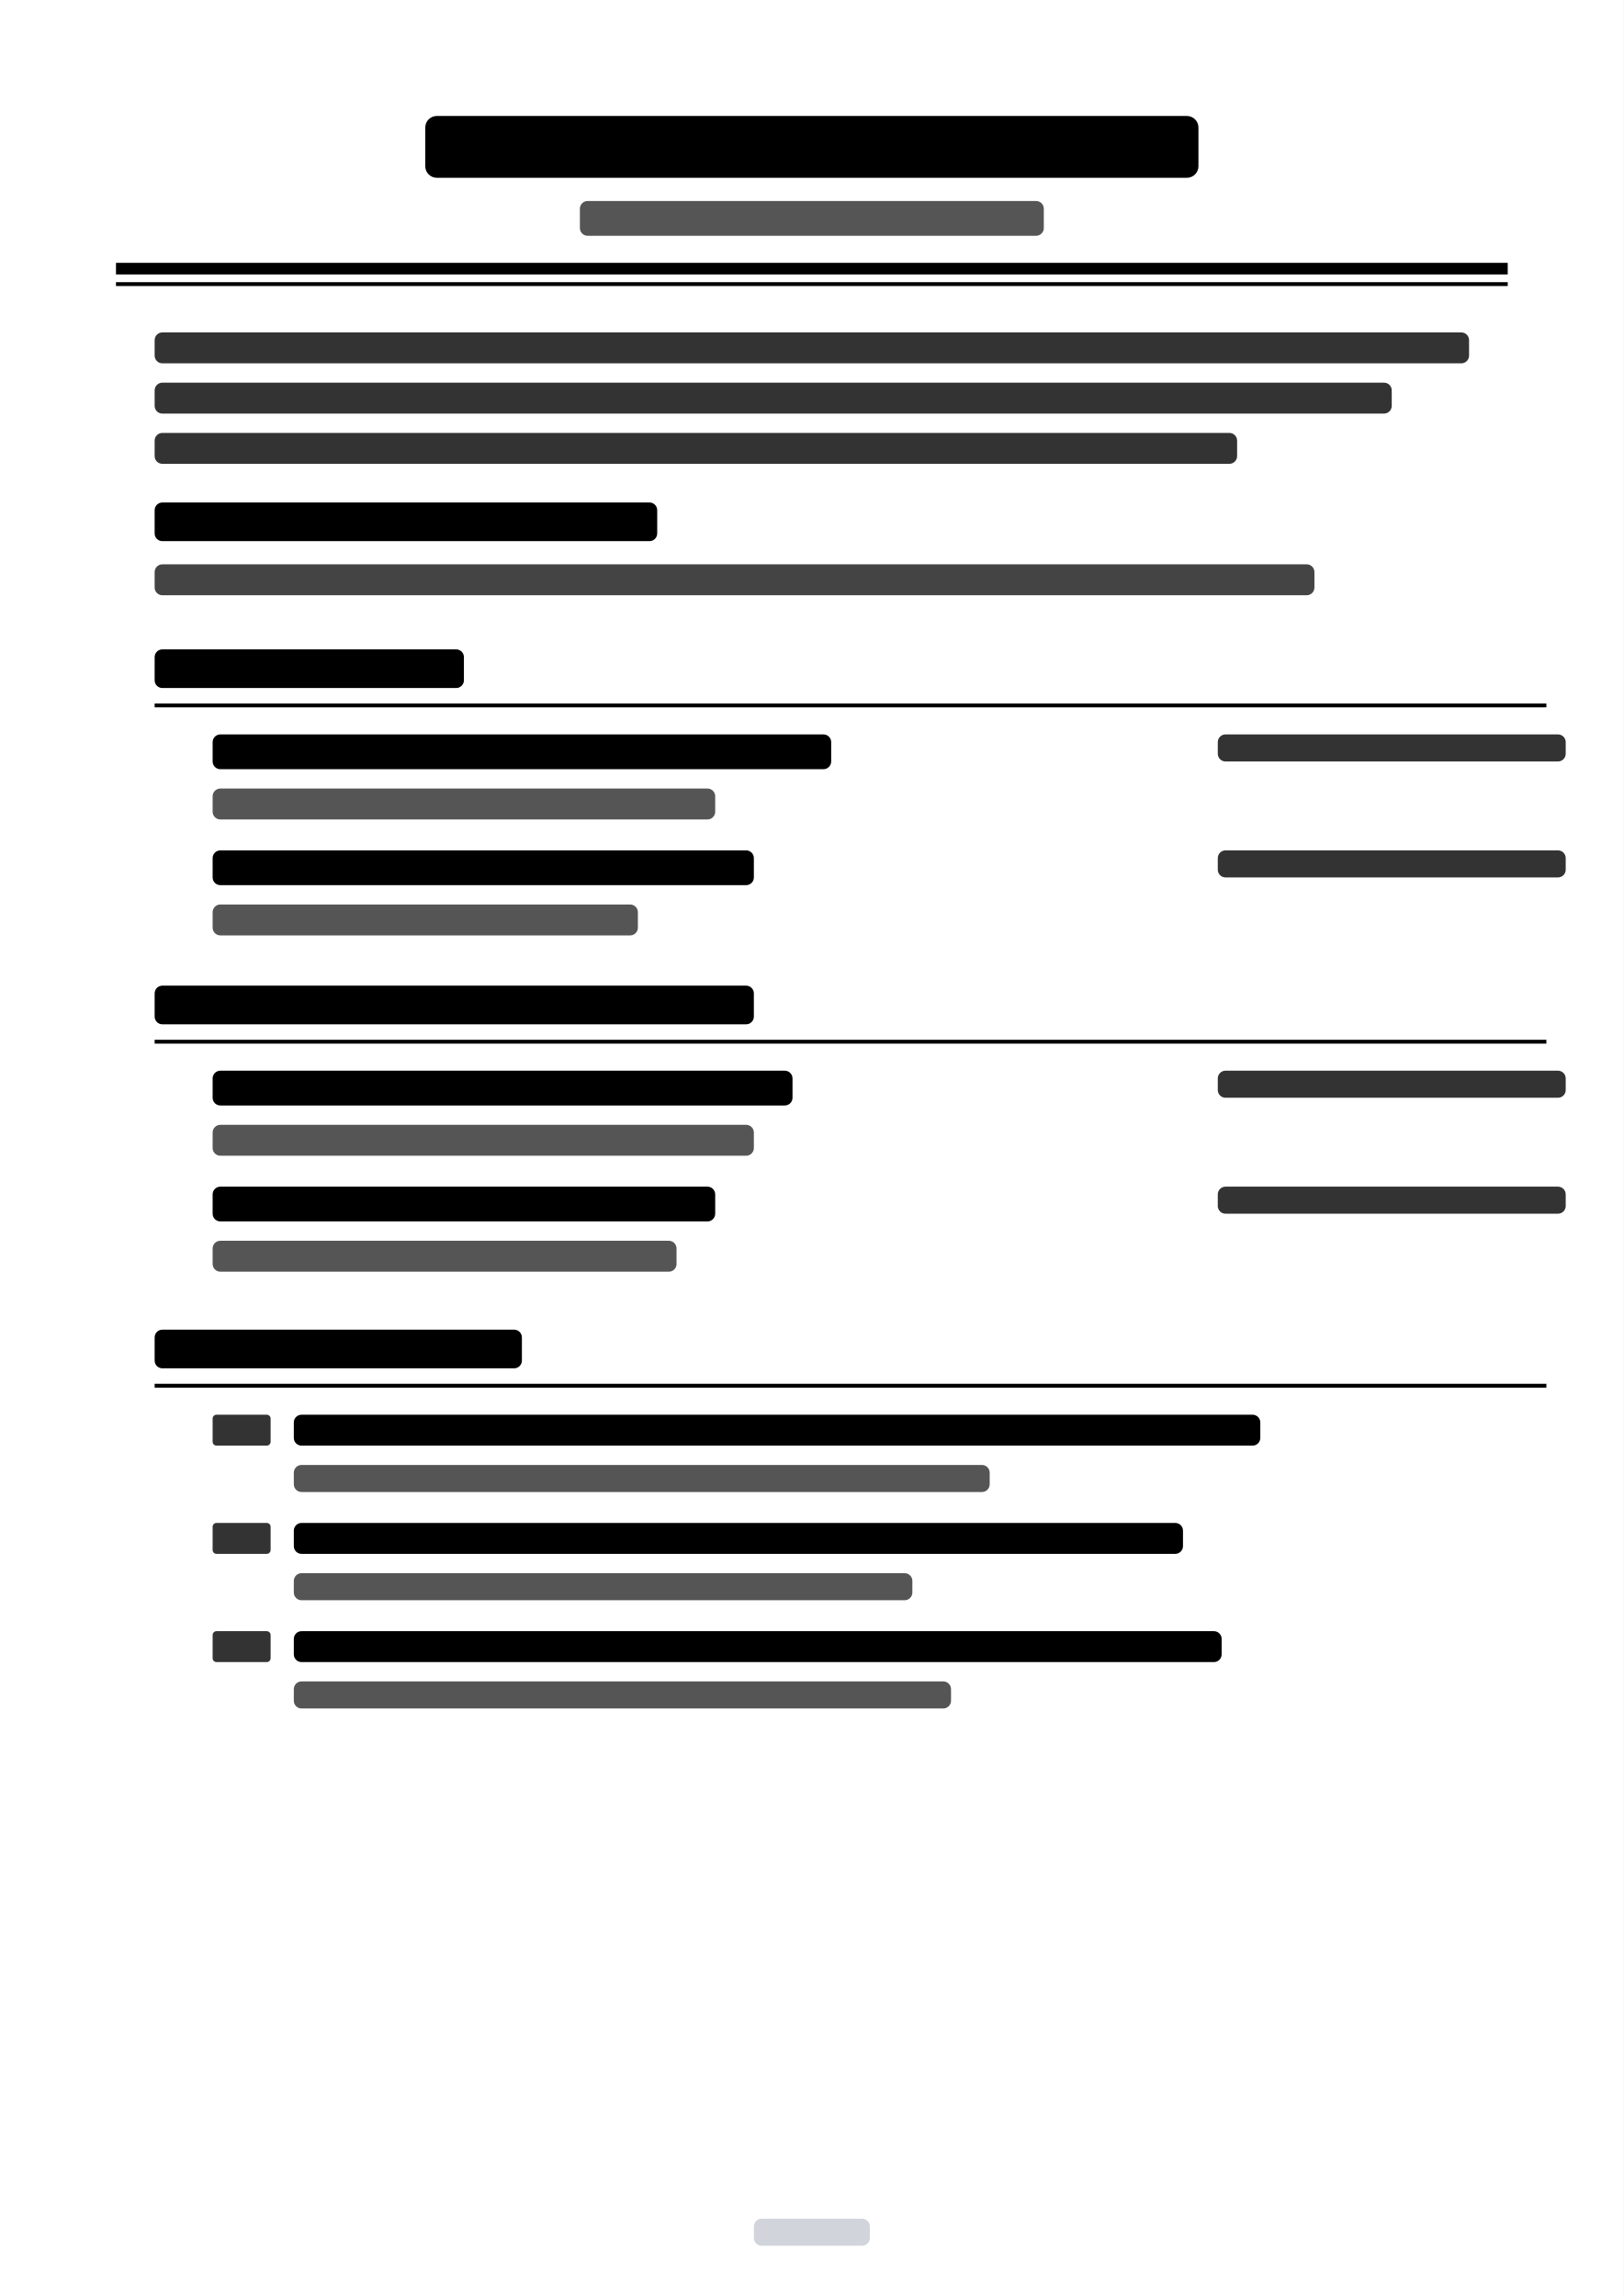
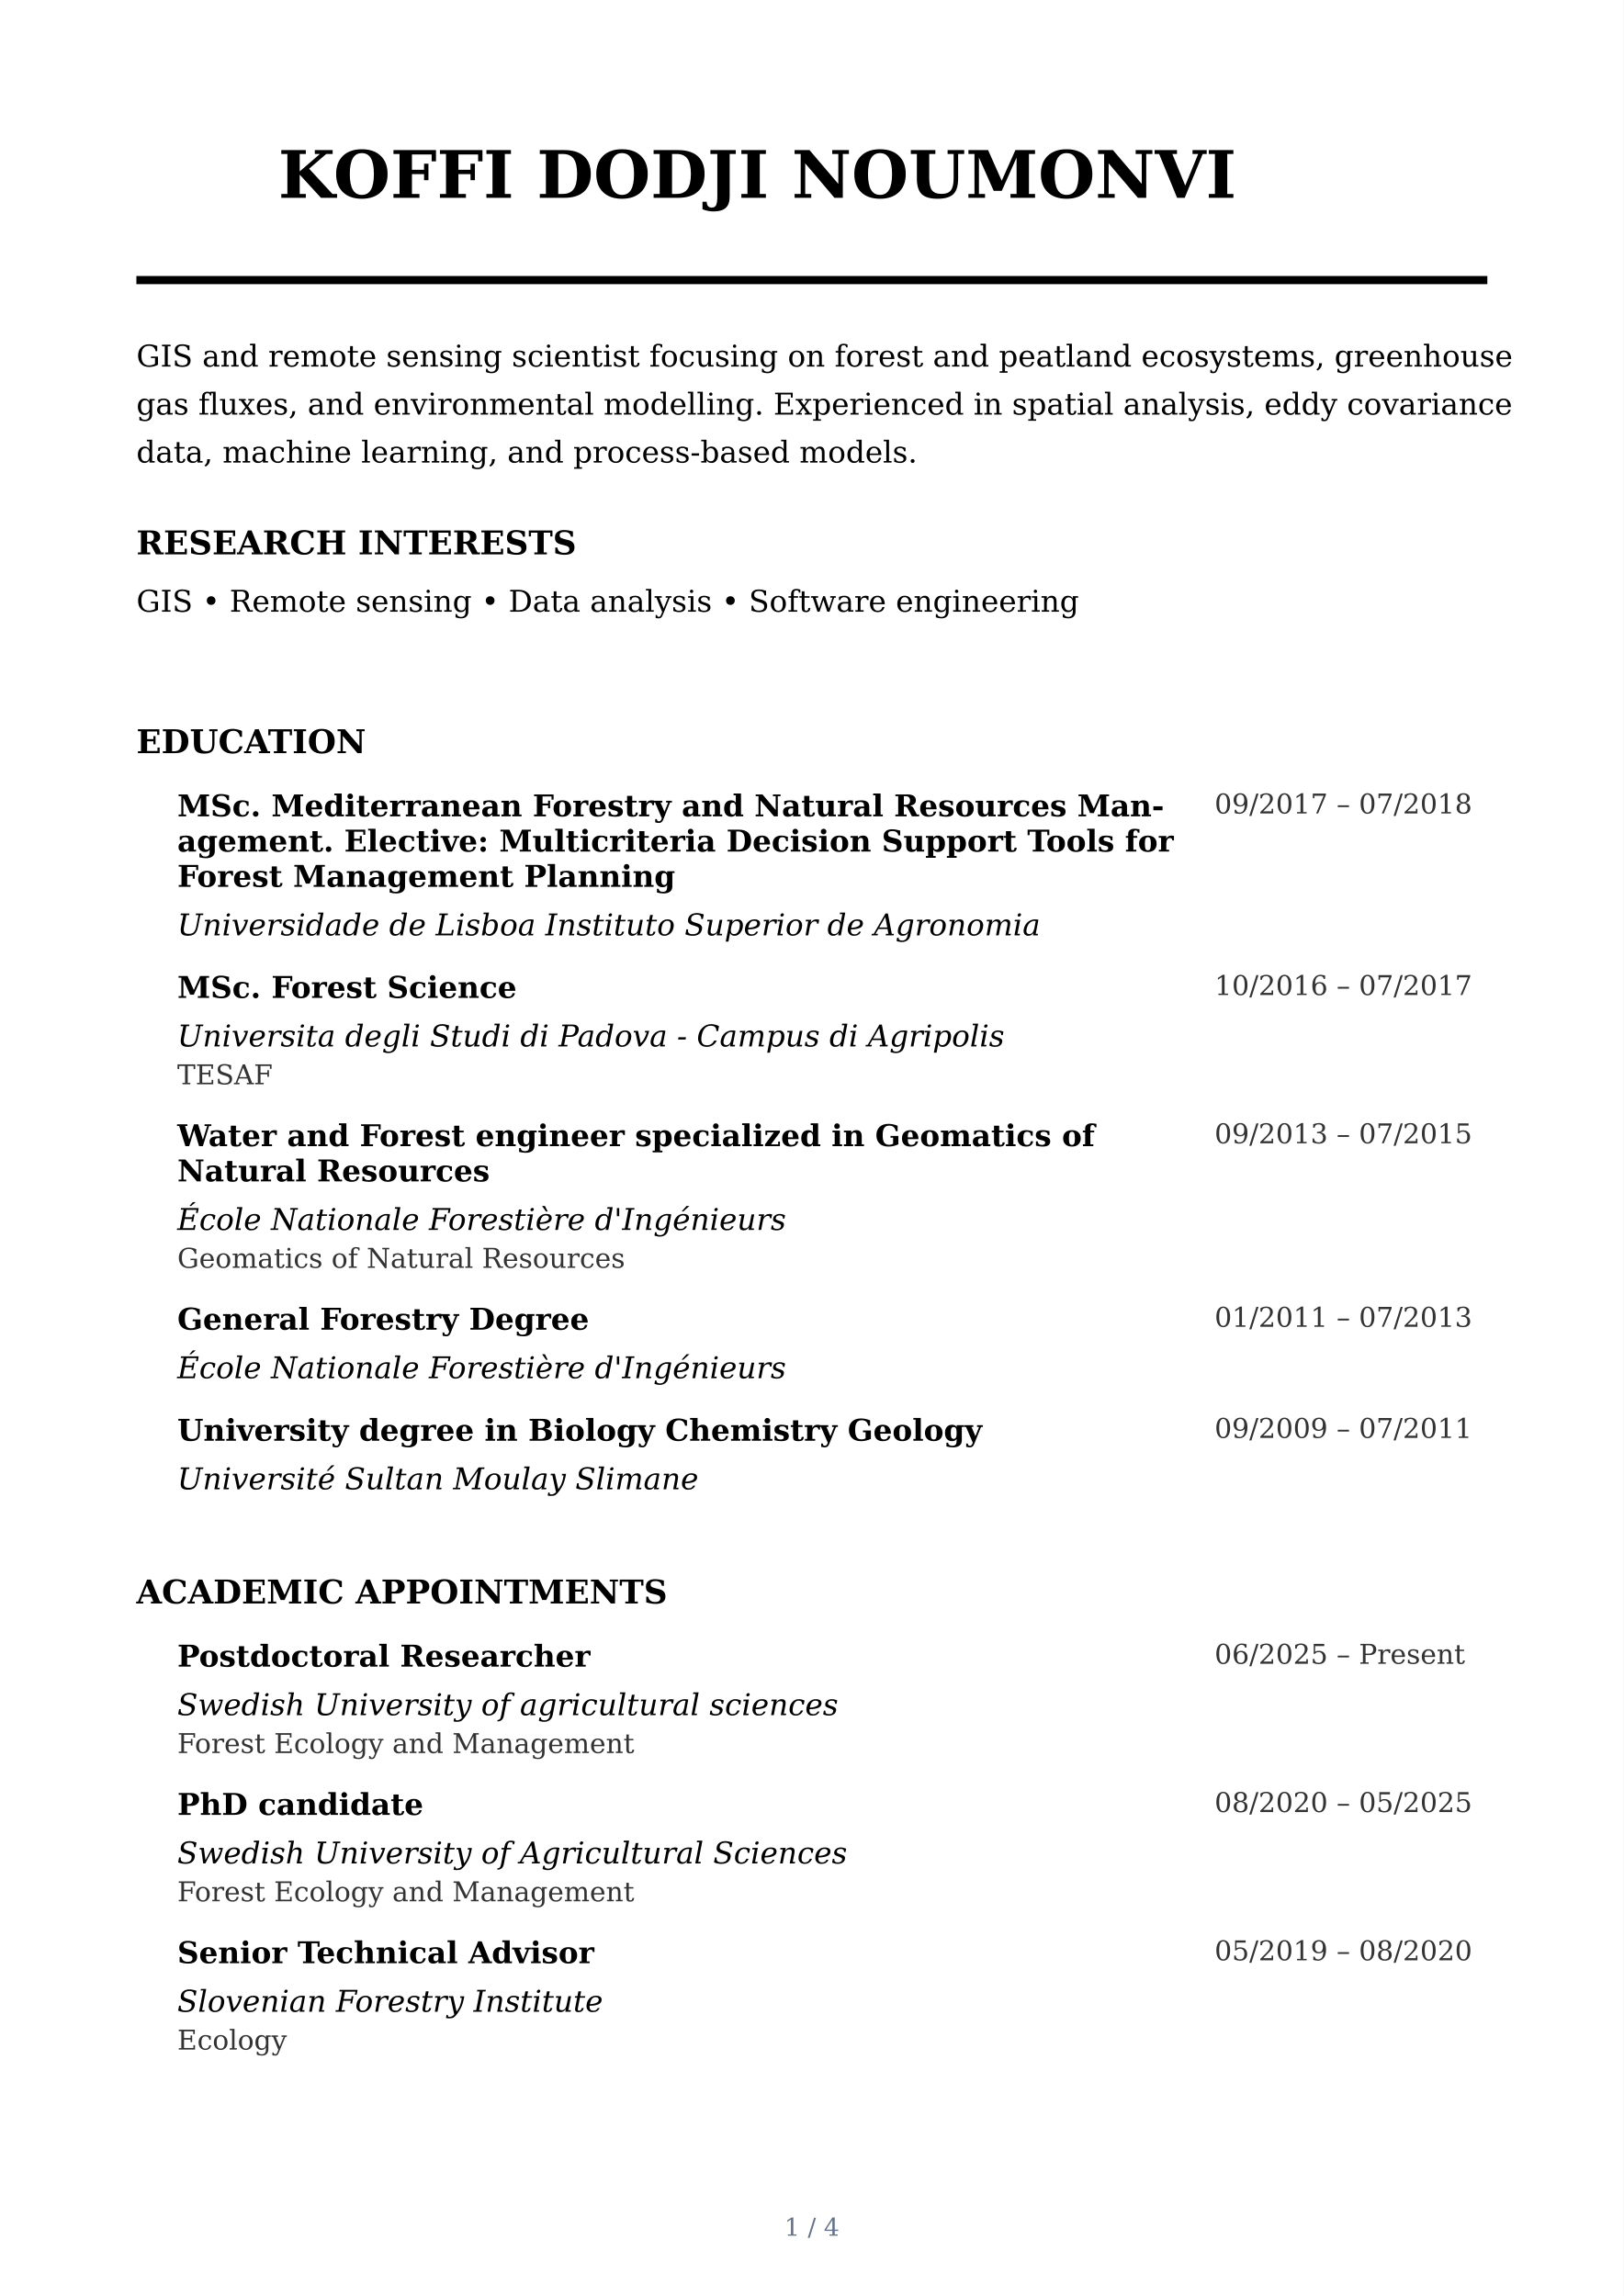
- <svg xmlns="http://www.w3.org/2000/svg" viewBox="0 0 420 594" width="420" height="594">
-   <rect width="420" height="594" fill="#ffffff" />
-   <rect x="110" y="30" width="200" height="16" rx="3" fill="#000000" />
-   <rect x="150" y="52" width="120" height="9" rx="2" fill="#555555" />
-   <rect x="30" y="68" width="360" height="3" fill="#000000" />
-   <rect x="30" y="73" width="360" height="1" fill="#000000" />
-   <rect x="40" y="86" width="340" height="8" rx="2" fill="#333333" />
-   <rect x="40" y="99" width="320" height="8" rx="2" fill="#333333" />
-   <rect x="40" y="112" width="280" height="8" rx="2" fill="#333333" />
-   <rect x="40" y="130" width="130" height="10" rx="2" fill="#000000" />
-   <rect x="40" y="146" width="300" height="8" rx="2" fill="#444444" />
-   <rect x="40" y="168" width="80" height="10" rx="2" fill="#000000" />
-   <rect x="40" y="182" width="360" height="1" fill="#000000" />
-   <rect x="55" y="190" width="160" height="9" rx="2" fill="#000000" />
-   <rect x="315" y="190" width="90" height="7" rx="2" fill="#333333" />
-   <rect x="55" y="204" width="130" height="8" rx="2" fill="#555555" />
-   <rect x="55" y="220" width="140" height="9" rx="2" fill="#000000" />
-   <rect x="315" y="220" width="90" height="7" rx="2" fill="#333333" />
-   <rect x="55" y="234" width="110" height="8" rx="2" fill="#555555" />
-   <rect x="40" y="255" width="155" height="10" rx="2" fill="#000000" />
-   <rect x="40" y="269" width="360" height="1" fill="#000000" />
-   <rect x="55" y="277" width="150" height="9" rx="2" fill="#000000" />
-   <rect x="315" y="277" width="90" height="7" rx="2" fill="#333333" />
-   <rect x="55" y="291" width="140" height="8" rx="2" fill="#555555" />
-   <rect x="55" y="307" width="130" height="9" rx="2" fill="#000000" />
-   <rect x="315" y="307" width="90" height="7" rx="2" fill="#333333" />
-   <rect x="55" y="321" width="120" height="8" rx="2" fill="#555555" />
-   <rect x="40" y="344" width="95" height="10" rx="2" fill="#000000" />
-   <rect x="40" y="358" width="360" height="1" fill="#000000" />
-   <rect x="55" y="366" width="15" height="8" rx="1" fill="#333333" />
-   <rect x="76" y="366" width="250" height="8" rx="2" fill="#000000" />
-   <rect x="76" y="379" width="180" height="7" rx="2" fill="#555555" />
-   <rect x="55" y="394" width="15" height="8" rx="1" fill="#333333" />
-   <rect x="76" y="394" width="230" height="8" rx="2" fill="#000000" />
-   <rect x="76" y="407" width="160" height="7" rx="2" fill="#555555" />
-   <rect x="55" y="422" width="15" height="8" rx="1" fill="#333333" />
-   <rect x="76" y="422" width="240" height="8" rx="2" fill="#000000" />
-   <rect x="76" y="435" width="170" height="7" rx="2" fill="#555555" />
-   <rect x="195" y="574" width="30" height="7" rx="2" fill="#d1d5db" />
+ <svg xmlns="http://www.w3.org/2000/svg" version="1.1" id="svg1" width="793.707" height="1122.52" viewBox="0 0 793.707 1122.52">
+   <defs id="defs1">
+     <clipPath clipPathUnits="userSpaceOnUse" id="clipPath2">
+       <path d="m 0,0 h 595.28 c 0,0 0,0 0,0 v 841.89 c 0,0 0,0 0,0 H 0 c 0,0 0,0 0,0 V 0 Z" id="path2" />
+     </clipPath>
+     <clipPath clipPathUnits="userSpaceOnUse" id="clipPath4">
+       <path d="M 545.28,104.195 H 50 c 0,0 0,0 0,0 v -3 0 c 0,0 0,0 0,0 h 495.28 c 0,0 0,0 0,0 v 0 3 z" id="path4" />
+     </clipPath>
+   </defs>
+   <g id="g1">
+     <path id="path1" d="M 0,0 H 595.28 V 841.89 H 0 Z" style="fill:#ffffff;fill-opacity:1;fill-rule:nonzero;stroke:none" transform="matrix(1.333333,0,0,1.333333,0,-2e-5)" clip-path="url(#clipPath2)" />
+     <path id="path3" d="m 545.28,104.195 c 0,0 0,0 0,0 H 50 c 0,0 0,0 0,0" style="fill:none;stroke:#000000;stroke-width:6;stroke-linecap:butt;stroke-linejoin:miter;stroke-miterlimit:10;stroke-dasharray:none;stroke-opacity:1" transform="matrix(1.333333,0,0,1.333333,0,-2e-5)" clip-path="url(#clipPath4)" />
+     <text id="text4" xml:space="preserve" transform="matrix(1.333333,0,0,1.333333,135.9992,96.71352)">
+       <tspan id="tspan4" style="font-variant:normal;font-weight:700;font-size:24px;font-family:'DejaVu Serif';writing-mode:lr-tb;fill:#000000;fill-opacity:1;fill-rule:nonzero;stroke:none" x="0" dx="0 1.355 2 2 2 2 2 2 2 2 2 2 2 2 2 2 2 2 2 2" y="0">KOFFI DODJI NOUMONVI</tspan>
+     </text>
+     <text id="text5" xml:space="preserve" transform="matrix(1.333333,0,0,1.333333,66.66667,179.2077)">
+       <tspan id="tspan5" style="font-variant:normal;font-weight:normal;font-size:11px;font-family:'DejaVu Serif';writing-mode:lr-tb;fill:#000000;fill-opacity:1;fill-rule:nonzero;stroke:none" x="0" dx="0 0 0 -0.421 -0.421 0 0 -0.421 -0.421 0 0 0 0 0 -0.421 -0.421 0 0 0 0 0 0 -0.421 -0.421 0 0 0 0 0 0 0 0 -0.421 -0.421 0 0 0 0 0 0 0 -0.421 -0.421 0 -0.421 -0.421 0 0 0 0 0 -0.421 -0.421 0 0 -0.421 -0.421 0 0 0 0 0 0 0 -0.421 -0.421 0 0 0 0 0 0 0 0 0 0 -0.421 -0.421" y="0">GIS and remote sensing scientist focusing on forest and peatland ecosystems, greenhouse </tspan>
+     </text>
+     <text id="text6" xml:space="preserve" transform="matrix(1.333333,0,0,1.333333,66.66667,202.6743)">
+       <tspan id="tspan6" style="font-variant:normal;font-weight:normal;font-size:11px;font-family:'DejaVu Serif';writing-mode:lr-tb;fill:#000000;fill-opacity:1;fill-rule:nonzero;stroke:none" x="0" dx="0 0 0 -0.445 -0.445 0 0 0 0 0 0 -0.445 -0.445 0 0 -0.445 -0.445 0 0 0 0 0 0 0 0 0 0 0 0 -0.445 -0.445 0 0 0 0 0 0 0 0 0 -0.445 -0.445 0 0 0 0 0 0 0 0 0 0 -0.445 -0.445 0 -0.445 -0.445 0 0 0 0 0 0 -0.445 -0.445 0 0 0 0 0 0 0 0 -0.445 -0.445 0 0 0 -0.445 -0.445" y="0">gas fluxes, and environmental modelling. Experienced in spatial analysis, eddy covariance </tspan>
+     </text>
+     <text id="text7" xml:space="preserve" transform="matrix(1.333333,0,0,1.333333,66.66667,226.141)">
+       <tspan id="tspan7" style="font-variant:normal;font-weight:normal;font-size:11px;font-family:'DejaVu Serif';writing-mode:lr-tb;fill:#000000;fill-opacity:1;fill-rule:nonzero;stroke:none" x="0" y="0">data, machine learning, and process-based models.</tspan>
+     </text>
+     <text id="text8" xml:space="preserve" transform="matrix(1.333333,0,0,1.333333,66.66667,271.0172)">
+       <tspan id="tspan8" style="font-variant:normal;font-weight:700;font-size:12px;font-family:'DejaVu Serif';writing-mode:lr-tb;fill:#000000;fill-opacity:1;fill-rule:nonzero;stroke:none" x="0" dx="0 1 1 1 1 1 1 1 1 1 1 1 1 1 1 1 1 1" y="0">RESEARCH INTERESTS</tspan>
+     </text>
+     <text id="text9" xml:space="preserve" transform="matrix(1.333333,0,0,1.333333,66.66667,299.0712)">
+       <tspan id="tspan9" style="font-variant:normal;font-weight:normal;font-size:11px;font-family:'DejaVu Serif';writing-mode:lr-tb;fill:#000000;fill-opacity:1;fill-rule:nonzero;stroke:none" x="0" y="0">GIS • Remote sensing • Data analysis • Software engineering</tspan>
+     </text>
+     <text id="text10" xml:space="preserve" transform="matrix(1.333333,0,0,1.333333,66.66667,368.2203)">
+       <tspan id="tspan10" style="font-variant:normal;font-weight:700;font-size:12px;font-family:'DejaVu Serif';writing-mode:lr-tb;fill:#000000;fill-opacity:1;fill-rule:nonzero;stroke:none" x="0" dx="0 1 1 1 1 0.344 1 1 1" y="0">EDUCATION</tspan>
+     </text>
+     <text id="text11" xml:space="preserve" transform="matrix(1.333333,0,0,1.333333,86.66667,399.0985)">
+       <tspan id="tspan11" style="font-variant:normal;font-weight:700;font-size:11px;font-family:'DejaVu Serif';writing-mode:lr-tb;fill:#000000;fill-opacity:1;fill-rule:nonzero;stroke:none" x="0" dx="0 0 0 0 -0.126 -0.126 0 0 0 0 0 0 0 0 0 0 0 0 -0.126 -0.126 -0.602 0 0 0 0 0 0 -0.126 -0.126 0 0 -0.126 -0.126 0 0 0 0 0 0 -0.126 -0.126 0 0 0 0 0 0 0 0 -0.126 -0.126" y="0">MSc. Mediterranean Forestry and Natural Resources Man-</tspan>
+     </text>
+     <text id="text12" xml:space="preserve" transform="matrix(1.333333,0,0,1.333333,86.66667,416.329)">
+       <tspan id="tspan12" style="font-variant:normal;font-weight:700;font-size:11px;font-family:'DejaVu Serif';writing-mode:lr-tb;fill:#000000;fill-opacity:1;fill-rule:nonzero;stroke:none" x="0" dx="0 0 0 0 0 0 0 0 -0.416 -0.416 0 0 0 0 0 0 0 0 -0.416 -0.416 0 0 0 0 0 0 0 0 0 0 0 0 -0.416 -0.416 0 0 0 0 0 0 0 -0.416 -0.416 0 0 0 0 0 0 -0.416 -0.416 -1.262 0 0 0 -0.416 -0.416" y="0">agement. Elective: Multicriteria Decision Support Tools for </tspan>
+     </text>
+     <text id="text13" xml:space="preserve" transform="matrix(1.333333,0,0,1.333333,86.66667,433.5595)">
+       <tspan id="tspan13" style="font-variant:normal;font-weight:700;font-size:11px;font-family:'DejaVu Serif';writing-mode:lr-tb;fill:#000000;fill-opacity:1;fill-rule:nonzero;stroke:none" x="0" dx="0 -0.602" y="0">Forest Management Planning</tspan>
+     </text>
+     <text id="text14" xml:space="preserve" transform="matrix(1.333333,0,0,1.333333,86.66667,457.2991)">
+       <tspan id="tspan14" style="font-style:italic;font-variant:normal;font-weight:normal;font-size:11px;font-family:'DejaVu Serif';writing-mode:lr-tb;fill:#000000;fill-opacity:1;fill-rule:nonzero;stroke:none" x="0" y="0">Universidade de Lisboa Instituto Superior de Agronomia</tspan>
+     </text>
+     <text id="text15" xml:space="preserve" transform="matrix(1.333333,0,0,1.333333,593.7067,397.7034)">
+       <tspan id="tspan15" style="font-variant:normal;font-weight:normal;font-size:10px;font-family:'DejaVu Serif';writing-mode:lr-tb;fill:#333333;fill-opacity:1;fill-rule:nonzero;stroke:none" x="0" y="0">09/2017 – 07/2018</tspan>
+     </text>
+     <text id="text16" xml:space="preserve" transform="matrix(1.333333,0,0,1.333333,86.66667,487.8628)">
+       <tspan id="tspan16" style="font-variant:normal;font-weight:700;font-size:11px;font-family:'DejaVu Serif';writing-mode:lr-tb;fill:#000000;fill-opacity:1;fill-rule:nonzero;stroke:none" x="0" dx="0 0 0 0 0 0 -0.602" y="0">MSc. Forest Science</tspan>
+     </text>
+     <text id="text17" xml:space="preserve" transform="matrix(1.333333,0,0,1.333333,86.66667,511.6024)">
+       <tspan id="tspan17" style="font-style:italic;font-variant:normal;font-weight:normal;font-size:11px;font-family:'DejaVu Serif';writing-mode:lr-tb;fill:#000000;fill-opacity:1;fill-rule:nonzero;stroke:none" x="0" dx="0 0 0 0 0 0 0 0 0 0 0 0 0 0 0 0 0 0 0 0 0 0 0 0 0 0 0 -0.494" y="0">Universita degli Studi di Padova - Campus di Agripolis</tspan>
+     </text>
+     <text id="text18" xml:space="preserve" transform="matrix(1.333333,0,0,1.333333,86.66667,530.1044)">
+       <tspan id="tspan18" style="font-variant:normal;font-weight:normal;font-size:10px;font-family:'DejaVu Serif';writing-mode:lr-tb;fill:#333333;fill-opacity:1;fill-rule:nonzero;stroke:none" x="0" y="0">TESAF</tspan>
+     </text>
+     <text id="text19" xml:space="preserve" transform="matrix(1.333333,0,0,1.333333,593.7067,486.4677)">
+       <tspan id="tspan19" style="font-variant:normal;font-weight:normal;font-size:10px;font-family:'DejaVu Serif';writing-mode:lr-tb;fill:#333333;fill-opacity:1;fill-rule:nonzero;stroke:none" x="0" y="0">10/2016 – 07/2017</tspan>
+     </text>
+     <text id="text20" xml:space="preserve" transform="matrix(1.333333,0,0,1.333333,86.66667,560.3537)">
+       <tspan id="tspan20" style="font-variant:normal;font-weight:700;font-size:11px;font-family:'DejaVu Serif';writing-mode:lr-tb;fill:#000000;fill-opacity:1;fill-rule:nonzero;stroke:none" x="0" dx="0 -0.956 0 0 0 0 0 0 0 0 0 -0.602" y="0">Water and Forest engineer specialized in Geomatics of </tspan>
+     </text>
+     <text id="text21" xml:space="preserve" transform="matrix(1.333333,0,0,1.333333,86.66667,577.5842)">
+       <tspan id="tspan21" style="font-variant:normal;font-weight:700;font-size:11px;font-family:'DejaVu Serif';writing-mode:lr-tb;fill:#000000;fill-opacity:1;fill-rule:nonzero;stroke:none" x="0" y="0">Natural Resources</tspan>
+     </text>
+     <text id="text22" xml:space="preserve" transform="matrix(1.333333,0,0,1.333333,86.66667,601.3238)">
+       <tspan id="tspan22" style="font-style:italic;font-variant:normal;font-weight:normal;font-size:11px;font-family:'DejaVu Serif';writing-mode:lr-tb;fill:#000000;fill-opacity:1;fill-rule:nonzero;stroke:none" x="0" dx="0 0 0 0 0 0 0 0 0 0 0 0 0 0 0 0 0 -0.602" y="0">École Nationale Forestière d'Ingénieurs</tspan>
+     </text>
+     <text id="text23" xml:space="preserve" transform="matrix(1.333333,0,0,1.333333,86.66667,619.8257)">
+       <tspan id="tspan23" style="font-variant:normal;font-weight:normal;font-size:10px;font-family:'DejaVu Serif';writing-mode:lr-tb;fill:#333333;fill-opacity:1;fill-rule:nonzero;stroke:none" x="0" y="0">Geomatics of Natural Resources</tspan>
+     </text>
+     <text id="text24" xml:space="preserve" transform="matrix(1.333333,0,0,1.333333,593.7067,558.9586)">
+       <tspan id="tspan24" style="font-variant:normal;font-weight:normal;font-size:10px;font-family:'DejaVu Serif';writing-mode:lr-tb;fill:#333333;fill-opacity:1;fill-rule:nonzero;stroke:none" x="0" y="0">09/2013 – 07/2015</tspan>
+     </text>
+     <text id="text25" xml:space="preserve" transform="matrix(1.333333,0,0,1.333333,86.66667,650.0751)">
+       <tspan id="tspan25" style="font-variant:normal;font-weight:700;font-size:11px;font-family:'DejaVu Serif';writing-mode:lr-tb;fill:#000000;fill-opacity:1;fill-rule:nonzero;stroke:none" x="0" dx="0 0 0 0 0 0 0 0 0 -0.602" y="0">General Forestry Degree</tspan>
+     </text>
+     <text id="text26" xml:space="preserve" transform="matrix(1.333333,0,0,1.333333,86.66667,673.8147)">
+       <tspan id="tspan26" style="font-style:italic;font-variant:normal;font-weight:normal;font-size:11px;font-family:'DejaVu Serif';writing-mode:lr-tb;fill:#000000;fill-opacity:1;fill-rule:nonzero;stroke:none" x="0" dx="0 0 0 0 0 0 0 0 0 0 0 0 0 0 0 0 0 -0.602" y="0">École Nationale Forestière d'Ingénieurs</tspan>
+     </text>
+     <text id="text27" xml:space="preserve" transform="matrix(1.333333,0,0,1.333333,593.7067,648.6799)">
+       <tspan id="tspan27" style="font-variant:normal;font-weight:normal;font-size:10px;font-family:'DejaVu Serif';writing-mode:lr-tb;fill:#333333;fill-opacity:1;fill-rule:nonzero;stroke:none" x="0" y="0">01/2011 – 07/2013</tspan>
+     </text>
+     <text id="text28" xml:space="preserve" transform="matrix(1.333333,0,0,1.333333,86.66667,704.3785)">
+       <tspan id="tspan28" style="font-variant:normal;font-weight:700;font-size:11px;font-family:'DejaVu Serif';writing-mode:lr-tb;fill:#000000;fill-opacity:1;fill-rule:nonzero;stroke:none" x="0" y="0">University degree in Biology Chemistry Geology</tspan>
+     </text>
+     <text id="text29" xml:space="preserve" transform="matrix(1.333333,0,0,1.333333,86.66667,728.1181)">
+       <tspan id="tspan29" style="font-style:italic;font-variant:normal;font-weight:normal;font-size:11px;font-family:'DejaVu Serif';writing-mode:lr-tb;fill:#000000;fill-opacity:1;fill-rule:nonzero;stroke:none" x="0" y="0">Université Sultan Moulay Slimane</tspan>
+     </text>
+     <text id="text30" xml:space="preserve" transform="matrix(1.333333,0,0,1.333333,593.7067,702.9833)">
+       <tspan id="tspan30" style="font-variant:normal;font-weight:normal;font-size:10px;font-family:'DejaVu Serif';writing-mode:lr-tb;fill:#333333;fill-opacity:1;fill-rule:nonzero;stroke:none" x="0" y="0">09/2009 – 07/2011</tspan>
+     </text>
+     <text id="text31" xml:space="preserve" transform="matrix(1.333333,0,0,1.333333,66.66667,783.9338)">
+       <tspan id="tspan31" style="font-variant:normal;font-weight:700;font-size:12px;font-family:'DejaVu Serif';writing-mode:lr-tb;fill:#000000;fill-opacity:1;fill-rule:nonzero;stroke:none" x="0" dx="0 1 1 1 1 1 1 1 1 1 1 1 1 1 1 1 1 1 1 1 1" y="0">ACADEMIC APPOINTMENTS</tspan>
+     </text>
+     <text id="text32" xml:space="preserve" transform="matrix(1.333333,0,0,1.333333,86.66667,814.8121)">
+       <tspan id="tspan32" style="font-variant:normal;font-weight:700;font-size:11px;font-family:'DejaVu Serif';writing-mode:lr-tb;fill:#000000;fill-opacity:1;fill-rule:nonzero;stroke:none" x="0" dx="0 -0.295" y="0">Postdoctoral Researcher</tspan>
+     </text>
+     <text id="text33" xml:space="preserve" transform="matrix(1.333333,0,0,1.333333,86.66667,838.5517)">
+       <tspan id="tspan33" style="font-style:italic;font-variant:normal;font-weight:normal;font-size:11px;font-family:'DejaVu Serif';writing-mode:lr-tb;fill:#000000;fill-opacity:1;fill-rule:nonzero;stroke:none" x="0" y="0">Swedish University of agricultural sciences</tspan>
+     </text>
+     <text id="text34" xml:space="preserve" transform="matrix(1.333333,0,0,1.333333,86.66667,857.0536)">
+       <tspan id="tspan34" style="font-variant:normal;font-weight:normal;font-size:10px;font-family:'DejaVu Serif';writing-mode:lr-tb;fill:#333333;fill-opacity:1;fill-rule:nonzero;stroke:none" x="0" dx="0 -0.547" y="0">Forest Ecology and Management</tspan>
+     </text>
+     <text id="text35" xml:space="preserve" transform="matrix(1.333333,0,0,1.333333,593.7067,813.4169)">
+       <tspan id="tspan35" style="font-variant:normal;font-weight:normal;font-size:10px;font-family:'DejaVu Serif';writing-mode:lr-tb;fill:#333333;fill-opacity:1;fill-rule:nonzero;stroke:none" x="0" y="0">06/2025 – </tspan>
+     </text>
+     <text id="text36" xml:space="preserve" transform="matrix(1.333333,0,0,1.333333,664.2406,813.4169)">
+       <tspan id="tspan36" style="font-variant:normal;font-weight:normal;font-size:10px;font-family:'DejaVu Serif';writing-mode:lr-tb;fill:#333333;fill-opacity:1;fill-rule:nonzero;stroke:none" x="0" y="0">Present</tspan>
+     </text>
+     <text id="text37" xml:space="preserve" transform="matrix(1.333333,0,0,1.333333,86.66667,887.303)">
+       <tspan id="tspan37" style="font-variant:normal;font-weight:700;font-size:11px;font-family:'DejaVu Serif';writing-mode:lr-tb;fill:#000000;fill-opacity:1;fill-rule:nonzero;stroke:none" x="0" y="0">PhD candidate</tspan>
+     </text>
+     <text id="text38" xml:space="preserve" transform="matrix(1.333333,0,0,1.333333,86.66667,911.0425)">
+       <tspan id="tspan38" style="font-style:italic;font-variant:normal;font-weight:normal;font-size:11px;font-family:'DejaVu Serif';writing-mode:lr-tb;fill:#000000;fill-opacity:1;fill-rule:nonzero;stroke:none" x="0" y="0">Swedish University of Agricultural Sciences</tspan>
+     </text>
+     <text id="text39" xml:space="preserve" transform="matrix(1.333333,0,0,1.333333,86.66667,929.5445)">
+       <tspan id="tspan39" style="font-variant:normal;font-weight:normal;font-size:10px;font-family:'DejaVu Serif';writing-mode:lr-tb;fill:#333333;fill-opacity:1;fill-rule:nonzero;stroke:none" x="0" dx="0 -0.547" y="0">Forest Ecology and Management</tspan>
+     </text>
+     <text id="text40" xml:space="preserve" transform="matrix(1.333333,0,0,1.333333,593.7067,885.9078)">
+       <tspan id="tspan40" style="font-variant:normal;font-weight:normal;font-size:10px;font-family:'DejaVu Serif';writing-mode:lr-tb;fill:#333333;fill-opacity:1;fill-rule:nonzero;stroke:none" x="0" y="0">08/2020 – 05/2025</tspan>
+     </text>
+     <text id="text41" xml:space="preserve" transform="matrix(1.333333,0,0,1.333333,86.66667,959.7938)">
+       <tspan id="tspan41" style="font-variant:normal;font-weight:700;font-size:11px;font-family:'DejaVu Serif';writing-mode:lr-tb;fill:#000000;fill-opacity:1;fill-rule:nonzero;stroke:none" x="0" dx="0 0 0 0 0 0 0 0 -1.262" y="0">Senior Technical Advisor</tspan>
+     </text>
+     <text id="text42" xml:space="preserve" transform="matrix(1.333333,0,0,1.333333,86.66667,983.5334)">
+       <tspan id="tspan42" style="font-style:italic;font-variant:normal;font-weight:normal;font-size:11px;font-family:'DejaVu Serif';writing-mode:lr-tb;fill:#000000;fill-opacity:1;fill-rule:nonzero;stroke:none" x="0" dx="0 0 0 0 0 0 0 0 0 0 0 -0.602" y="0">Slovenian Forestry Institute</tspan>
+     </text>
+     <text id="text43" xml:space="preserve" transform="matrix(1.333333,0,0,1.333333,86.66667,1002.035)">
+       <tspan id="tspan43" style="font-variant:normal;font-weight:normal;font-size:10px;font-family:'DejaVu Serif';writing-mode:lr-tb;fill:#333333;fill-opacity:1;fill-rule:nonzero;stroke:none" x="0" y="0">Ecology</tspan>
+     </text>
+     <text id="text44" xml:space="preserve" transform="matrix(1.333333,0,0,1.333333,593.7067,958.3987)">
+       <tspan id="tspan44" style="font-variant:normal;font-weight:normal;font-size:10px;font-family:'DejaVu Serif';writing-mode:lr-tb;fill:#333333;fill-opacity:1;fill-rule:nonzero;stroke:none" x="0" y="0">05/2019 – 08/2020</tspan>
+     </text>
+     <text id="text45" xml:space="preserve" transform="matrix(1.333333,0,0,1.333333,383.3827,1093.023)">
+       <tspan id="tspan45" style="font-variant:normal;font-weight:normal;font-size:9px;font-family:'DejaVu Serif';writing-mode:lr-tb;fill:#64748b;fill-opacity:1;fill-rule:nonzero;stroke:none" x="0" y="0">1 / 4</tspan>
+     </text>
+   </g>
</svg>
